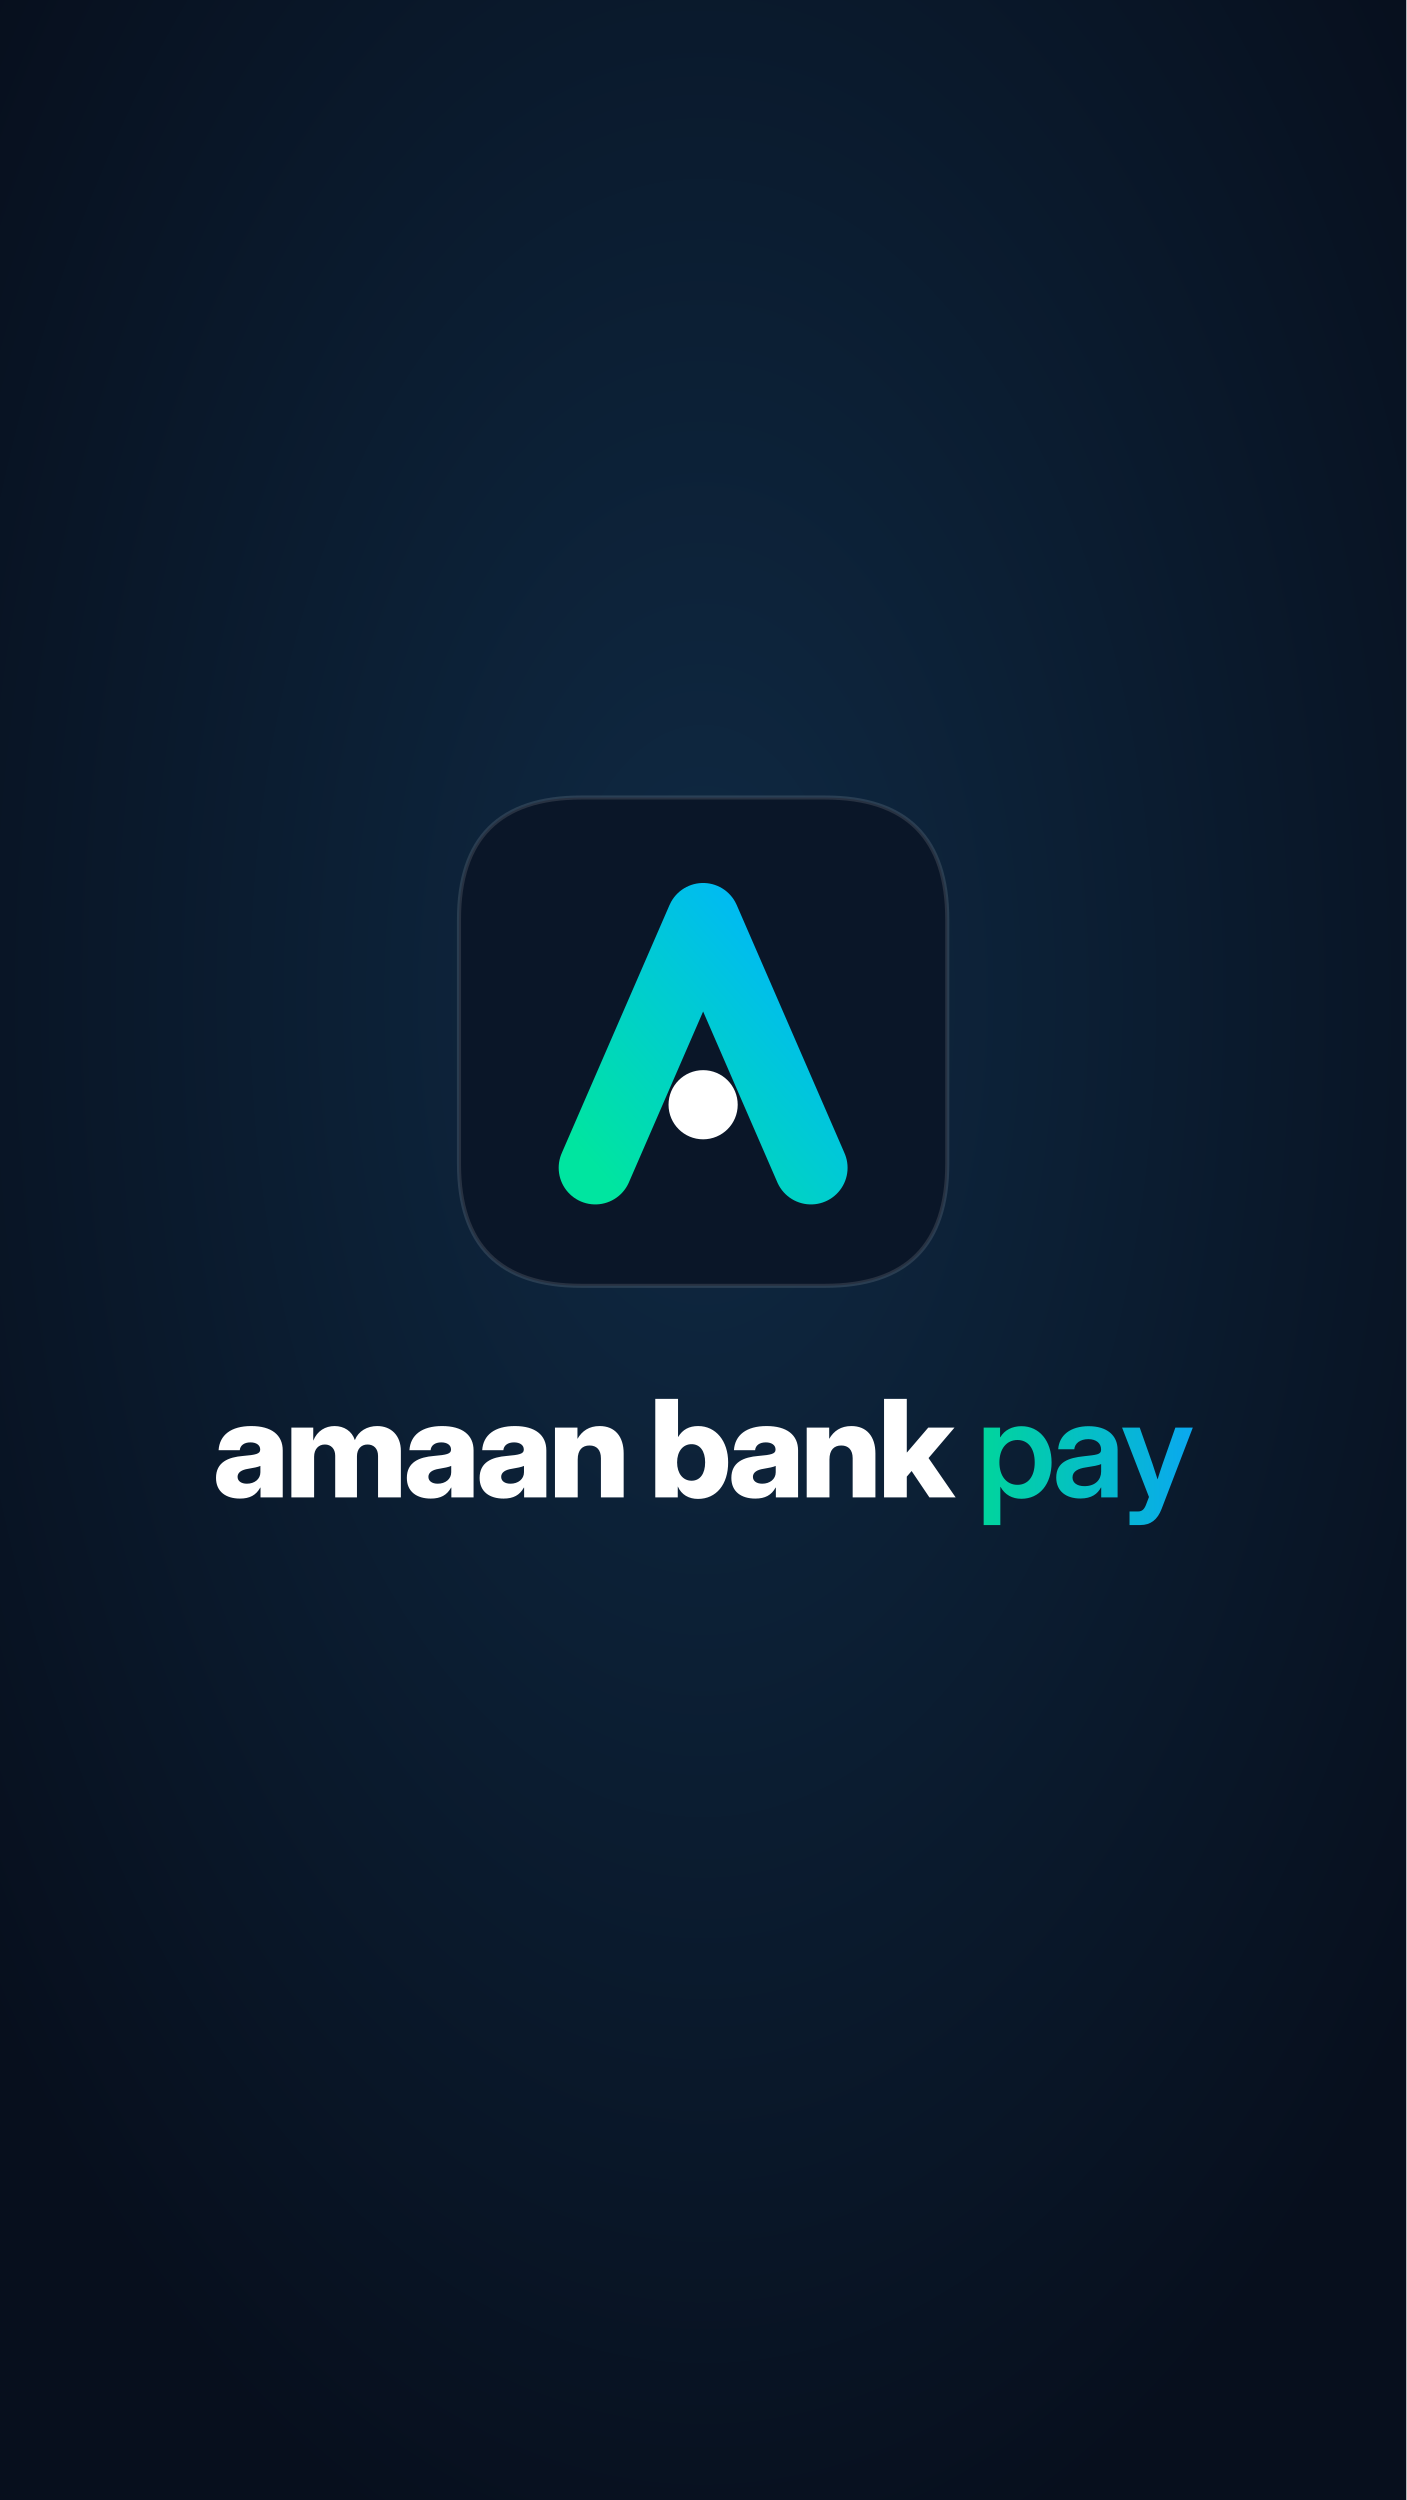
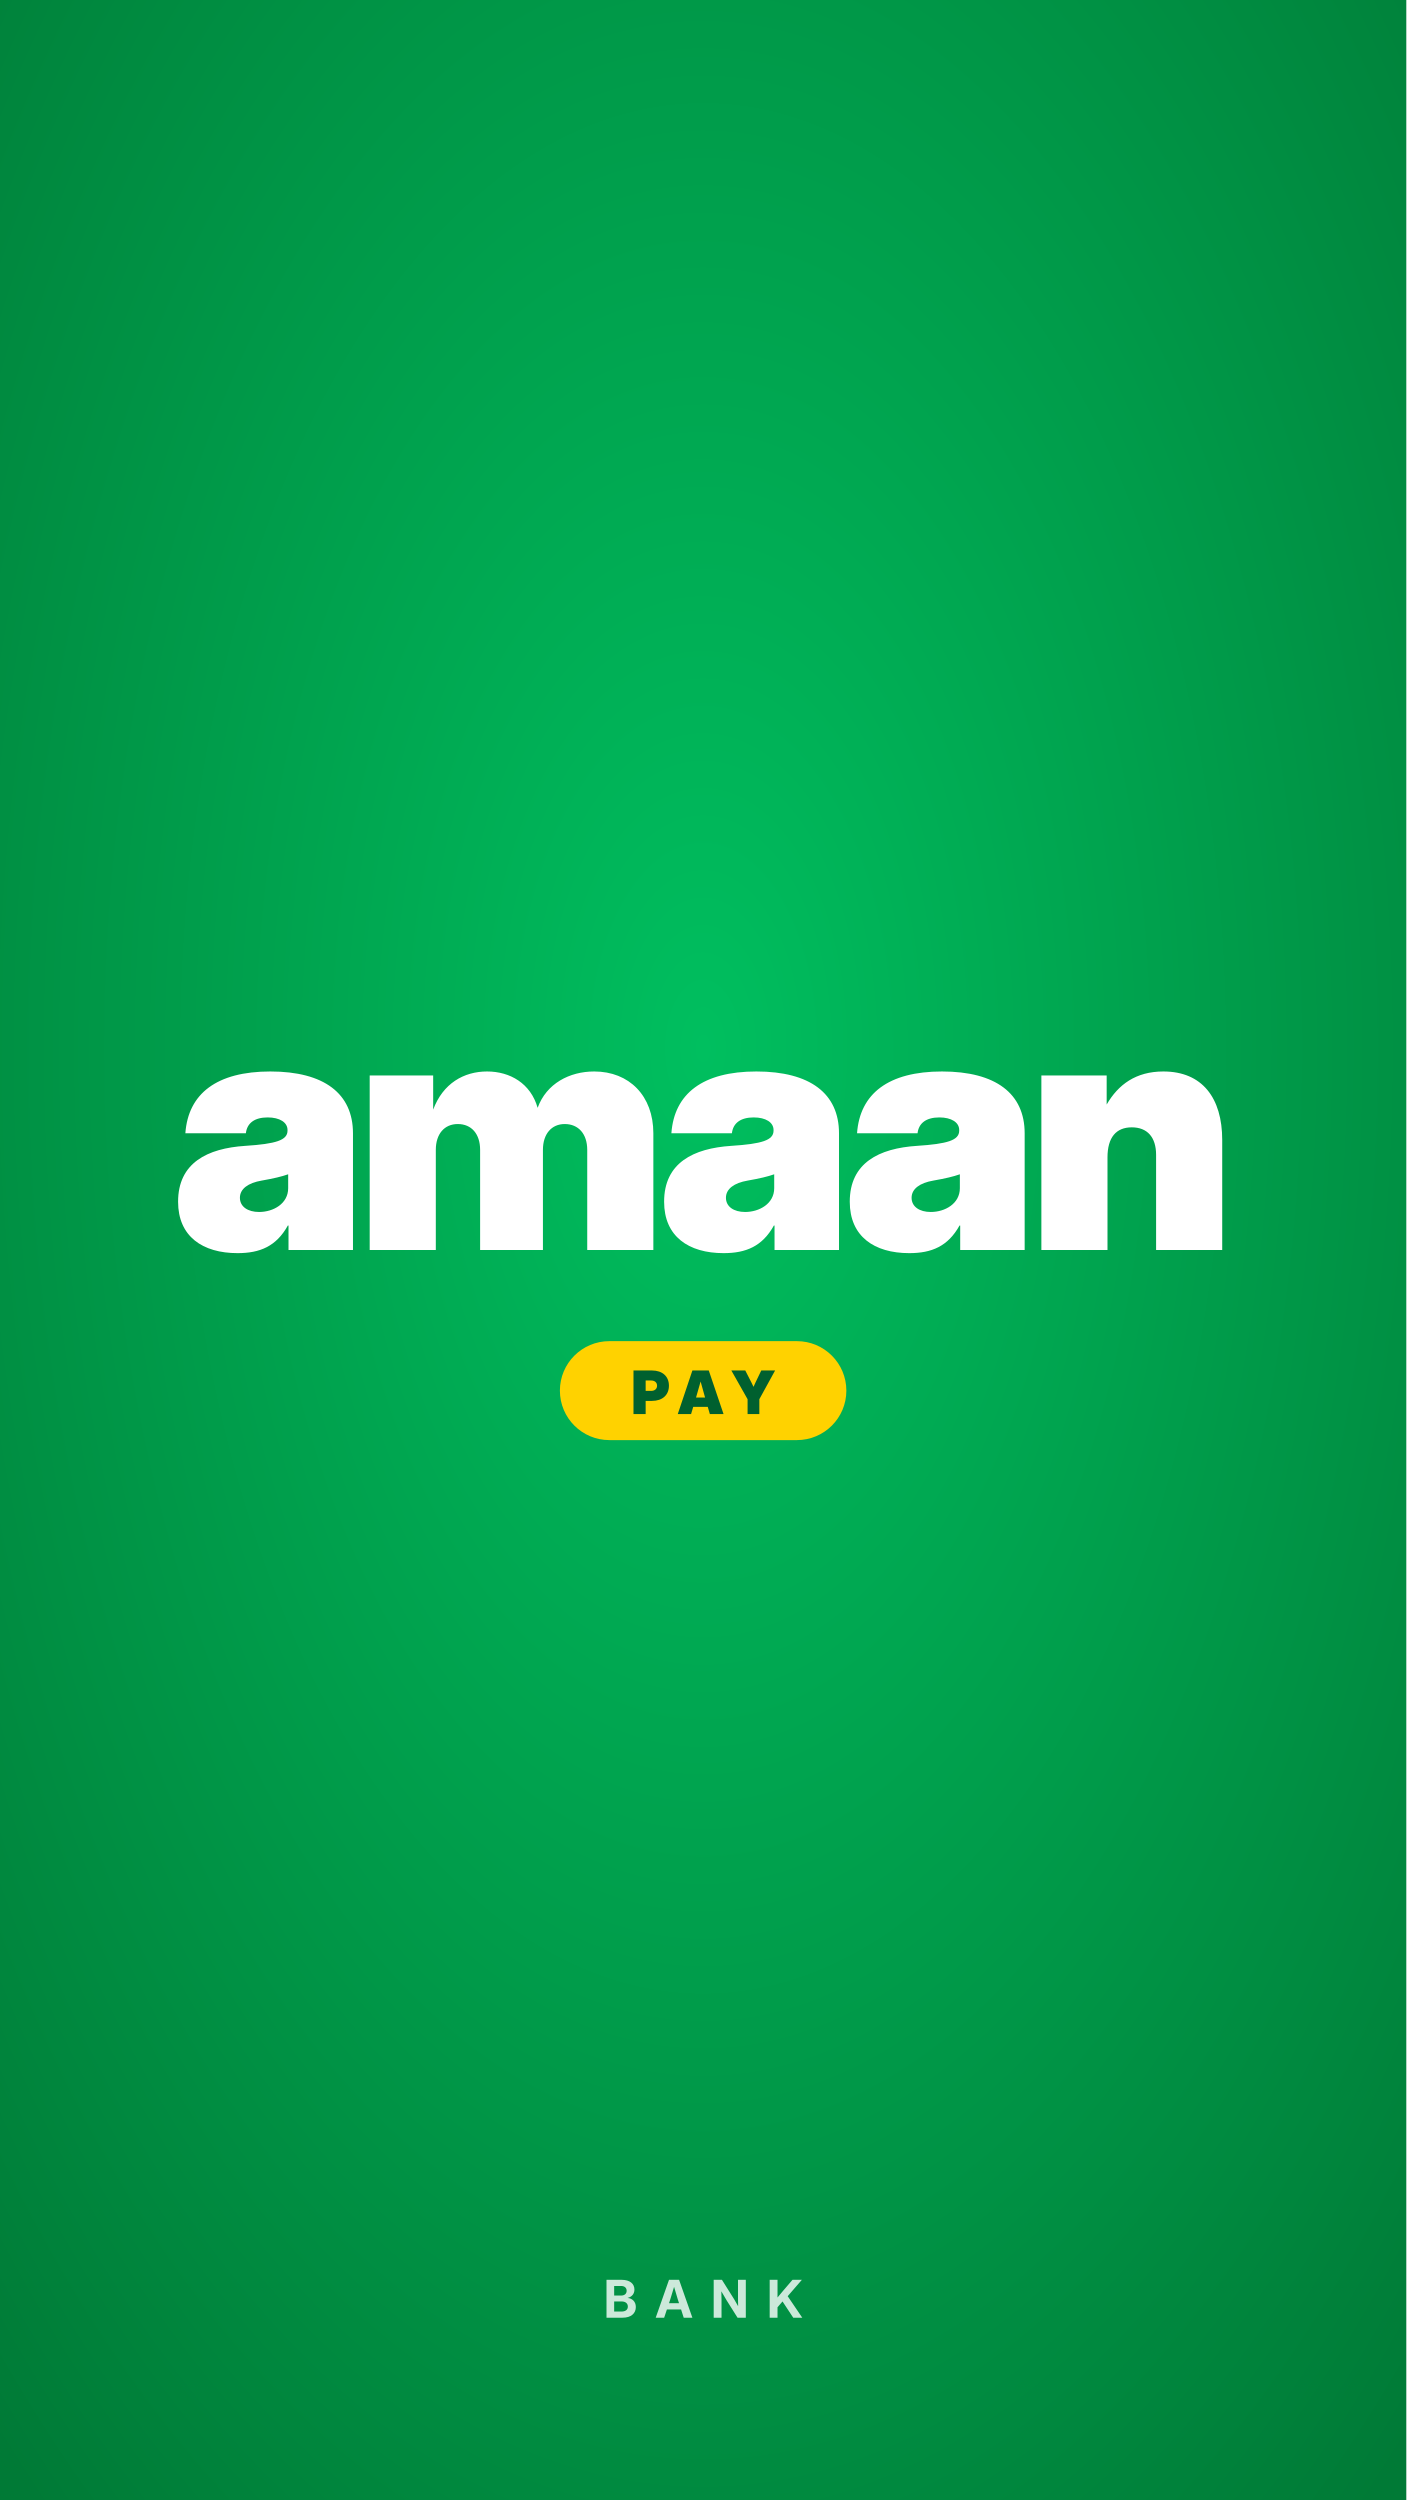
<svg xmlns="http://www.w3.org/2000/svg" viewBox="0 0 1080 1920" width="1080" height="1920" role="img" aria-label="Amaan Bank Pay">
  <defs>
-     <linearGradient id="g1" x1="0" y1="1" x2="1" y2="0">
-       <stop offset="0" stop-color="#00E5A0" />
-       <stop offset="1" stop-color="#00B4FF" />
+     <linearGradient id="v1" x1="0" y1="0" x2="0" y2="1">
+       <stop offset="0" stop-color="#00B95A" />
+       <stop offset="1" stop-color="#00913F" />
    </linearGradient>
-     <linearGradient id="gt" gradientUnits="userSpaceOnUse" x1="0" y1="0" x2="1" y2="0" gradientTransform="matrix(167.2 0 0 1 749.8 0)">
-       <stop offset="0" stop-color="#00D69A" />
-       <stop offset="1" stop-color="#0AA8F0" />
-     </linearGradient>
-     <radialGradient id="glow" cx="0.5" cy="0.4" r="0.65">
-       <stop offset="0" stop-color="#0F2A44" />
-       <stop offset="1" stop-color="#070F1D" />
+     <radialGradient id="sp" cx="0.5" cy="0.42" r="0.75">
+       <stop offset="0" stop-color="#00BF5F" />
+       <stop offset="1" stop-color="#007A36" />
    </radialGradient>
  </defs>
-   <rect width="1080" height="1920" fill="url(#glow)" />
-   <g transform="translate(340 600) scale(0.78125)">
-     <path d="M136 16 H376 C456 16 496 56 496 136 V376 C496 456 456 496 376 496 H136 C56 496 16 456 16 376 V136 C16 56 56 16 136 16Z" fill="#0A1628" />
-     <path d="M136 16 H376 C456 16 496 56 496 136 V376 C496 456 456 496 376 496 H136 C56 496 16 456 16 376 V136 C16 56 56 16 136 16Z" fill="none" stroke="#FFFFFF" stroke-opacity="0.12" stroke-width="4" />
-     <path d="M150 380 L256 136 L362 380" fill="none" stroke="url(#g1)" stroke-width="72" stroke-linecap="round" stroke-linejoin="round" />
-     <circle cx="256" cy="318" r="34" fill="#FFFFFF" />
-   </g>
-   <path d="M184.281 1150.914C191.848 1150.914 196.672 1148.273 199.871 1142.484H200.074V1150.0H217.137V1113.895C217.137 1102.062 208.555 1095.207 192.965 1095.207C177.426 1095.207 168.641 1102.113 167.879 1113.742H184.129C184.485 1110.086 187.481 1107.75 192.356 1107.75C196.977 1107.75 199.82 1109.934 199.82 1113.133V1113.387C199.82 1116.586 196.317 1117.348 186.719 1118.16C175.293 1119.074 165.899 1122.984 165.899 1135.02C165.899 1145.684 173.567 1150.914 184.281 1150.914ZM189.613 1139.488C185.348 1139.488 182.453 1137.508 182.453 1134.207C182.453 1130.703 185.805 1128.773 190.477 1128.062C194.793 1127.352 198.094 1126.691 199.973 1125.828V1130.703C199.973 1135.984 195.453 1139.488 189.613 1139.488Z M223.767 1150.0H241.236V1118.77C241.236 1112.828 244.74 1109.375 249.513 1109.375C254.236 1109.375 257.435 1112.727 257.435 1117.957V1150.0H274.142V1118.414C274.142 1112.98 277.29 1109.375 282.267 1109.375C286.99 1109.375 290.341 1112.473 290.341 1118.16V1150.0H307.861V1114.301C307.861 1102.367 300.294 1095.207 289.732 1095.207C282.064 1095.207 275.259 1099.016 272.517 1106.023C270.333 1099.016 264.138 1095.207 256.978 1095.207C250.021 1095.207 243.673 1098.762 240.575 1106.43V1096.375H223.767Z M330.842 1150.914C338.409 1150.914 343.233 1148.273 346.432 1142.484H346.635V1150.0H363.698V1113.895C363.698 1102.062 355.116 1095.207 339.526 1095.207C323.987 1095.207 315.202 1102.113 314.44 1113.742H330.69C331.045 1110.086 334.041 1107.75 338.916 1107.75C343.538 1107.75 346.381 1109.934 346.381 1113.133V1113.387C346.381 1116.586 342.877 1117.348 333.28 1118.16C321.854 1119.074 312.459 1122.984 312.459 1135.02C312.459 1145.684 320.127 1150.914 330.842 1150.914ZM336.174 1139.488C331.909 1139.488 329.014 1137.508 329.014 1134.207C329.014 1130.703 332.366 1128.773 337.038 1128.062C341.354 1127.352 344.655 1126.691 346.534 1125.828V1130.703C346.534 1135.984 342.014 1139.488 336.174 1139.488Z M386.73 1150.914C394.296 1150.914 399.121 1148.273 402.32 1142.484H402.523V1150.0H419.585V1113.895C419.585 1102.062 411.003 1095.207 395.414 1095.207C379.875 1095.207 371.089 1102.113 370.328 1113.742H386.578C386.933 1110.086 389.929 1107.75 394.804 1107.75C399.425 1107.75 402.269 1109.934 402.269 1113.133V1113.387C402.269 1116.586 398.765 1117.348 389.168 1118.16C377.742 1119.074 368.347 1122.984 368.347 1135.02C368.347 1145.684 376.015 1150.914 386.73 1150.914ZM392.062 1139.488C387.796 1139.488 384.902 1137.508 384.902 1134.207C384.902 1130.703 388.253 1128.773 392.925 1128.062C397.242 1127.352 400.543 1126.691 402.421 1125.828V1130.703C402.421 1135.984 397.902 1139.488 392.062 1139.488Z M443.684 1120.852C443.684 1113.539 447.239 1110.137 452.774 1110.137C458.309 1110.137 461.508 1113.59 461.508 1119.938V1150.0H478.977V1116.281C478.977 1103.078 472.173 1095.207 460.544 1095.207C452.469 1095.207 447.036 1098.914 443.481 1105.059V1096.375H426.215V1150.0H443.684Z  M536.061 1151.168C550.128 1151.168 559.218 1140.047 559.218 1123.086C559.218 1106.684 549.772 1095.207 536.214 1095.207C529.257 1095.207 524.229 1097.898 520.827 1103.586H520.725V1074.336H503.257V1150.0H520.522V1141.723H520.624C523.366 1147.969 529.003 1151.168 536.061 1151.168ZM531.136 1137.203C524.534 1137.203 520.015 1131.668 520.015 1123.086C520.015 1114.605 524.534 1109.121 531.136 1109.121C537.585 1109.121 541.546 1114.352 541.546 1123.086C541.546 1131.922 537.585 1137.203 531.136 1137.203Z M580.066 1150.914C587.633 1150.914 592.457 1148.273 595.656 1142.484H595.859V1150.0H612.922V1113.895C612.922 1102.062 604.34 1095.207 588.75 1095.207C573.211 1095.207 564.426 1102.113 563.664 1113.742H579.914C580.27 1110.086 583.266 1107.75 588.141 1107.75C592.762 1107.75 595.605 1109.934 595.605 1113.133V1113.387C595.605 1116.586 592.102 1117.348 582.504 1118.16C571.078 1119.074 561.684 1122.984 561.684 1135.02C561.684 1145.684 569.352 1150.914 580.066 1150.914ZM585.398 1139.488C581.133 1139.488 578.238 1137.508 578.238 1134.207C578.238 1130.703 581.59 1128.773 586.262 1128.062C590.578 1127.352 593.879 1126.691 595.758 1125.828V1130.703C595.758 1135.984 591.238 1139.488 585.398 1139.488Z M637.021 1120.852C637.021 1113.539 640.575 1110.137 646.11 1110.137C651.646 1110.137 654.845 1113.59 654.845 1119.938V1150.0H672.314V1116.281C672.314 1103.078 665.509 1095.207 653.88 1095.207C645.806 1095.207 640.372 1098.914 636.817 1105.059V1096.375H619.552V1150.0H637.021Z M678.944 1150.0H696.412V1134.055L700.119 1129.738L713.78 1150.0H733.94L713.119 1119.785L733.076 1096.375H712.916L696.615 1115.418H696.412V1074.336H678.944Z" fill="#FFFFFF" />
-   <path d="M755.455 1171.227H768.252V1141.926H768.404C771.755 1148.02 777.392 1151.066 784.4 1151.066C798.416 1151.066 807.607 1139.844 807.607 1123.137C807.607 1106.633 798.263 1095.309 784.451 1095.309C777.494 1095.309 771.552 1098.152 768.201 1103.84H768.048V1096.375H755.455ZM781.404 1140.352C773.025 1140.352 767.541 1133.598 767.541 1123.137C767.541 1112.727 773.025 1105.922 781.404 1105.922C789.326 1105.922 794.658 1112.066 794.658 1123.137C794.658 1134.258 789.326 1140.352 781.404 1140.352Z M829.725 1150.863C838.46 1150.863 842.979 1147.207 845.518 1142.434H845.721V1150.0H858.315V1113.438C858.315 1102.266 850.038 1095.309 836.073 1095.309C822.057 1095.309 813.323 1102.367 812.714 1113.031H825.053C825.409 1108.512 829.573 1105.262 835.819 1105.262C841.964 1105.262 845.62 1108.512 845.62 1113.082V1113.488C845.62 1117.145 842.217 1117.297 832.264 1118.414C821.194 1119.582 811.19 1122.578 811.19 1134.766C811.19 1145.48 819.061 1150.863 829.725 1150.863ZM832.874 1141.367C827.288 1141.367 823.682 1138.879 823.682 1134.664C823.682 1129.789 828.354 1127.809 833.839 1126.996C839.12 1126.184 844.096 1125.371 845.671 1124.355V1130.145C845.671 1136.391 841.253 1141.367 832.874 1141.367Z M867.484 1171.227H875.863C883.633 1171.227 888.914 1167.215 892.113 1158.836L916.082 1096.375H902.676L892.875 1124.305C891.504 1128.266 890.234 1132.227 889.015 1136.188C887.797 1132.227 886.476 1128.266 885.156 1124.305L875.305 1096.375H861.746L882.414 1149.695L880.433 1154.875C878.91 1159.09 877.285 1160.816 873.832 1160.816H867.484Z" fill="url(#gt)" />
+   <rect width="1080" height="1920" fill="url(#sp)" />
+   <path d="M182.473 962.412C199.611 962.412 212.18 957.207 221.066 941.211H221.574V960.0H271.086V870.371C271.086 839.902 248.996 822.891 207.609 822.891C166.477 822.891 144.514 839.902 142.355 870.371H188.82C189.709 862.5 195.549 858.184 205.578 858.184C214.846 858.184 220.812 861.992 220.812 867.832V868.34C220.812 875.703 211.926 878.496 188.312 880.02C159.367 881.924 136.77 892.969 136.77 922.93C136.77 949.59 155.559 962.412 182.473 962.412ZM198.977 930.801C190.344 930.801 184.25 926.738 184.25 919.883C184.25 913.027 190.598 908.457 201.008 906.68C210.402 905.029 216.242 903.633 221.32 901.855V912.52C221.32 924.453 209.895 930.801 198.977 930.801Z M283.922 960.0H334.703V883.066C334.703 870.879 341.305 863.262 351.588 863.262C362.125 863.262 368.727 870.879 368.727 883.066V960.0H416.969V883.066C416.969 870.879 423.57 863.262 433.727 863.262C444.264 863.262 450.992 870.879 450.992 883.066V960.0H501.773V870.371C501.773 841.553 483.238 822.891 456.324 822.891C437.408 822.891 419.635 832.158 412.906 850.82C407.574 832.031 391.705 822.891 374.059 822.891C356.285 822.891 340.162 832.031 332.672 852.217V825.938H283.922Z M555.742 962.412C572.881 962.412 585.449 957.207 594.336 941.211H594.844V960.0H644.355V870.371C644.355 839.902 622.266 822.891 580.879 822.891C539.746 822.891 517.783 839.902 515.625 870.371H562.09C562.979 862.5 568.818 858.184 578.848 858.184C588.115 858.184 594.082 861.992 594.082 867.832V868.34C594.082 875.703 585.195 878.496 561.582 880.02C532.637 881.924 510.039 892.969 510.039 922.93C510.039 949.59 528.828 962.412 555.742 962.412ZM572.246 930.801C563.613 930.801 557.52 926.738 557.52 919.883C557.52 913.027 563.867 908.457 574.277 906.68C583.672 905.029 589.512 903.633 594.59 901.855V912.52C594.59 924.453 583.164 930.801 572.246 930.801Z M698.324 962.412C715.463 962.412 728.031 957.207 736.918 941.211H737.426V960.0H786.938V870.371C786.938 839.902 764.848 822.891 723.461 822.891C682.328 822.891 660.365 839.902 658.207 870.371H704.672C705.561 862.5 711.4 858.184 721.43 858.184C730.697 858.184 736.664 861.992 736.664 867.832V868.34C736.664 875.703 727.777 878.496 704.164 880.02C675.219 881.924 652.621 892.969 652.621 922.93C652.621 949.59 671.41 962.412 698.324 962.412ZM714.828 930.801C706.195 930.801 700.102 926.738 700.102 919.883C700.102 913.027 706.449 908.457 716.859 906.68C726.254 905.029 732.094 903.633 737.172 901.855V912.52C737.172 924.453 725.746 930.801 714.828 930.801Z M850.555 888.906C850.555 873.418 857.283 865.801 869.217 865.801C881.15 865.801 887.879 873.418 887.879 886.875V960.0H938.66V875.449C938.66 843.203 923.299 822.891 893.465 822.891C872.391 822.891 858.807 832.92 849.92 848.281V825.938H799.773V960.0H850.555Z" fill="#FFFFFF" />
+   <rect x="430" y="1030" width="220" height="76" rx="38" fill="#FFD200" />
+   <path d="M486.518 1086.0H495.861V1075.893H500.735C508.731 1075.893 513.74 1071.378 513.74 1064.213C513.74 1057.048 508.731 1052.533 500.735 1052.533H486.518ZM495.861 1068.211V1060.215H500.039C502.847 1060.215 504.621 1061.765 504.621 1064.213C504.621 1066.661 502.847 1068.211 500.039 1068.211Z M520.526 1086.0H530.746L532.386 1080.497H543.571L545.166 1086.0H555.678L544.335 1052.533H531.757ZM534.542 1073.31 534.632 1073.018C535.845 1068.975 536.968 1065.066 538.068 1061.001C539.146 1065.066 540.247 1068.975 541.415 1073.018L541.505 1073.31Z M574.144 1086.0H583.173V1074.59L595.279 1052.533H584.655L580.141 1061.922C579.646 1062.978 579.152 1064.033 578.703 1065.111C578.209 1064.033 577.715 1062.978 577.176 1061.922L572.369 1052.533H561.678L574.144 1074.59Z" fill="#00602F" />
+   <path d="M465.797 1780.0H478.121C484.742 1780.0 488.316 1776.66 488.316 1771.797C488.316 1767.656 485.582 1765.156 482.027 1764.824V1764.785C485.23 1763.984 487.242 1761.738 487.242 1758.379C487.242 1753.906 483.727 1750.898 477.457 1750.898H465.797ZM471.676 1775.273V1767.52H477.379C480.406 1767.52 482.184 1769.043 482.184 1771.465C482.184 1773.887 480.367 1775.273 477.281 1775.273ZM471.676 1762.988V1755.625H477.008C479.645 1755.625 481.266 1757.051 481.266 1759.316C481.266 1761.562 479.645 1762.988 477.008 1762.988Z M503.586 1780.0H510.07L512.18 1773.652H523.059L525.09 1780.0H531.75L521.535 1750.898H513.801ZM513.801 1768.848 514.797 1765.84C515.734 1762.871 516.633 1759.902 517.688 1756.289C518.723 1759.902 519.621 1762.871 520.52 1765.84L521.496 1768.848Z M548.113 1780.0H554.129V1766.504C554.129 1765.254 554.109 1762.773 553.992 1759.727C555.633 1762.676 557.117 1765.195 557.957 1766.523L566.434 1780.0H572.781V1750.898H566.785V1765.293C566.785 1766.523 566.805 1768.926 566.883 1771.172C565.73 1769.082 564.48 1766.875 563.797 1765.781L554.441 1750.898H548.113Z M591.117 1780.0H597.133V1771.992L600.98 1767.52L609.203 1780.0H616.137L604.945 1763.477L615.844 1750.898H608.637L601.449 1759.297C600.004 1761.035 598.559 1762.754 597.133 1764.473V1750.898H591.117Z" fill="#FFFFFF" opacity="0.8" />
</svg>
